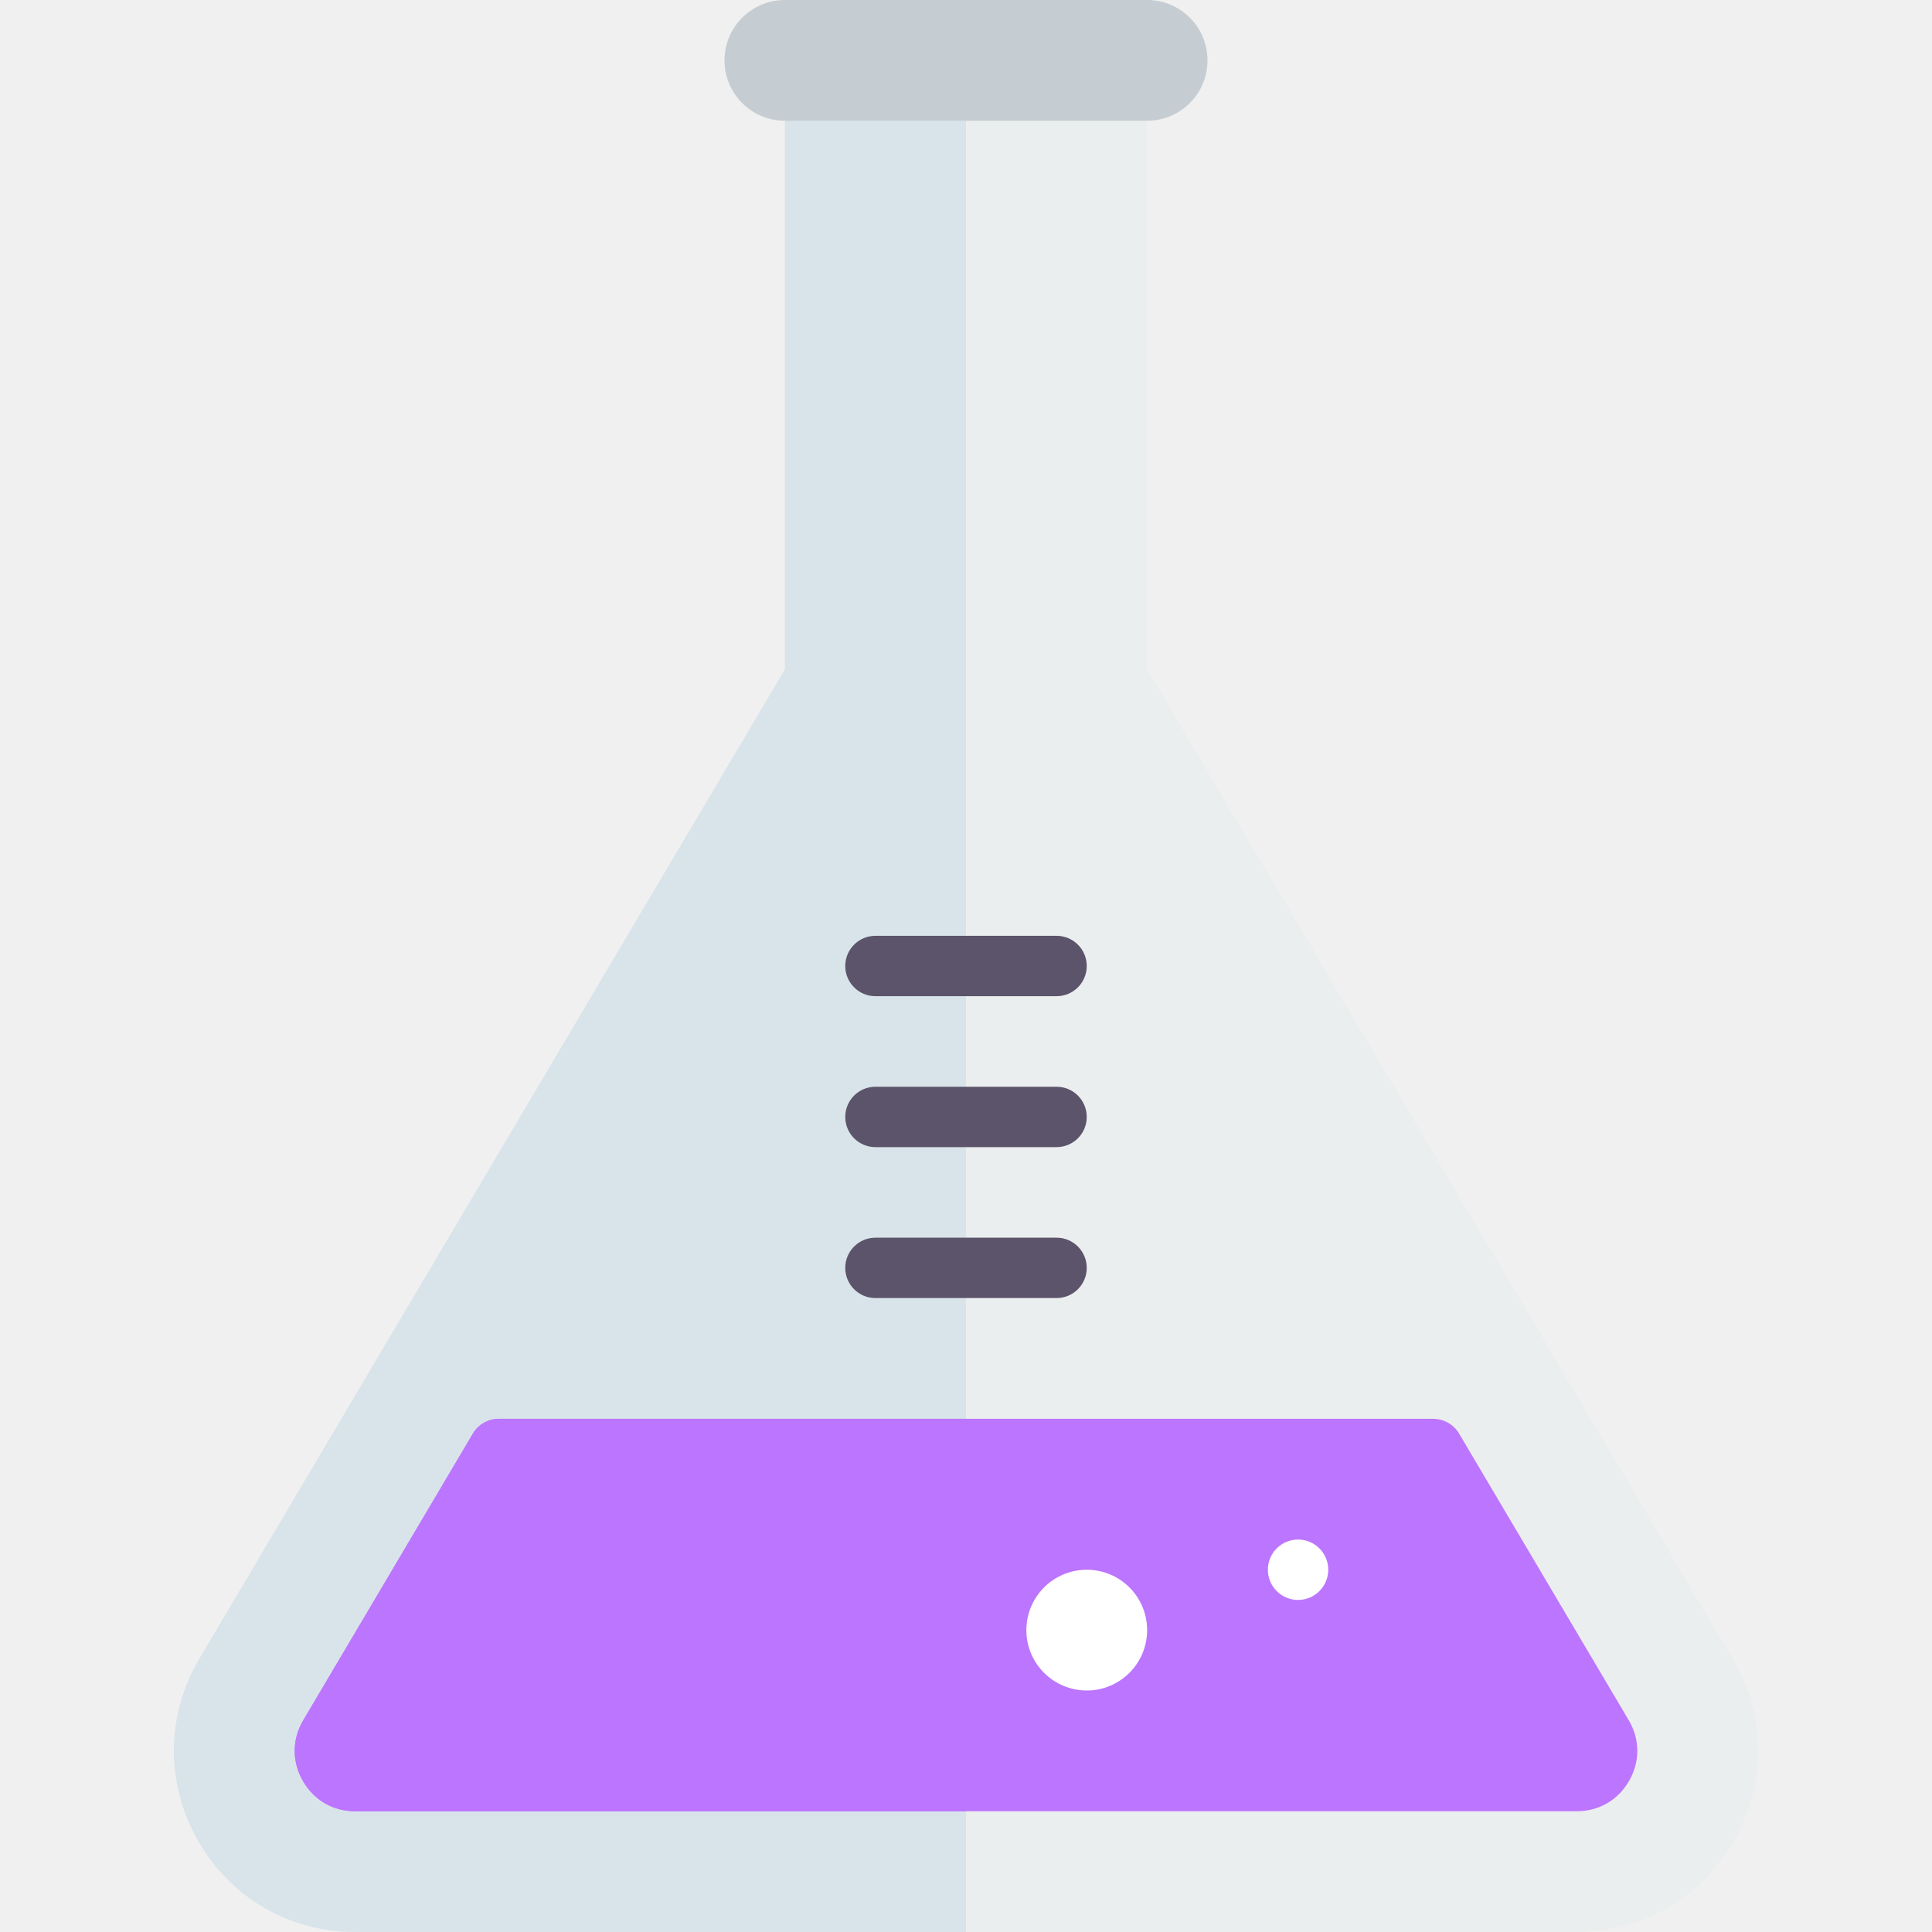
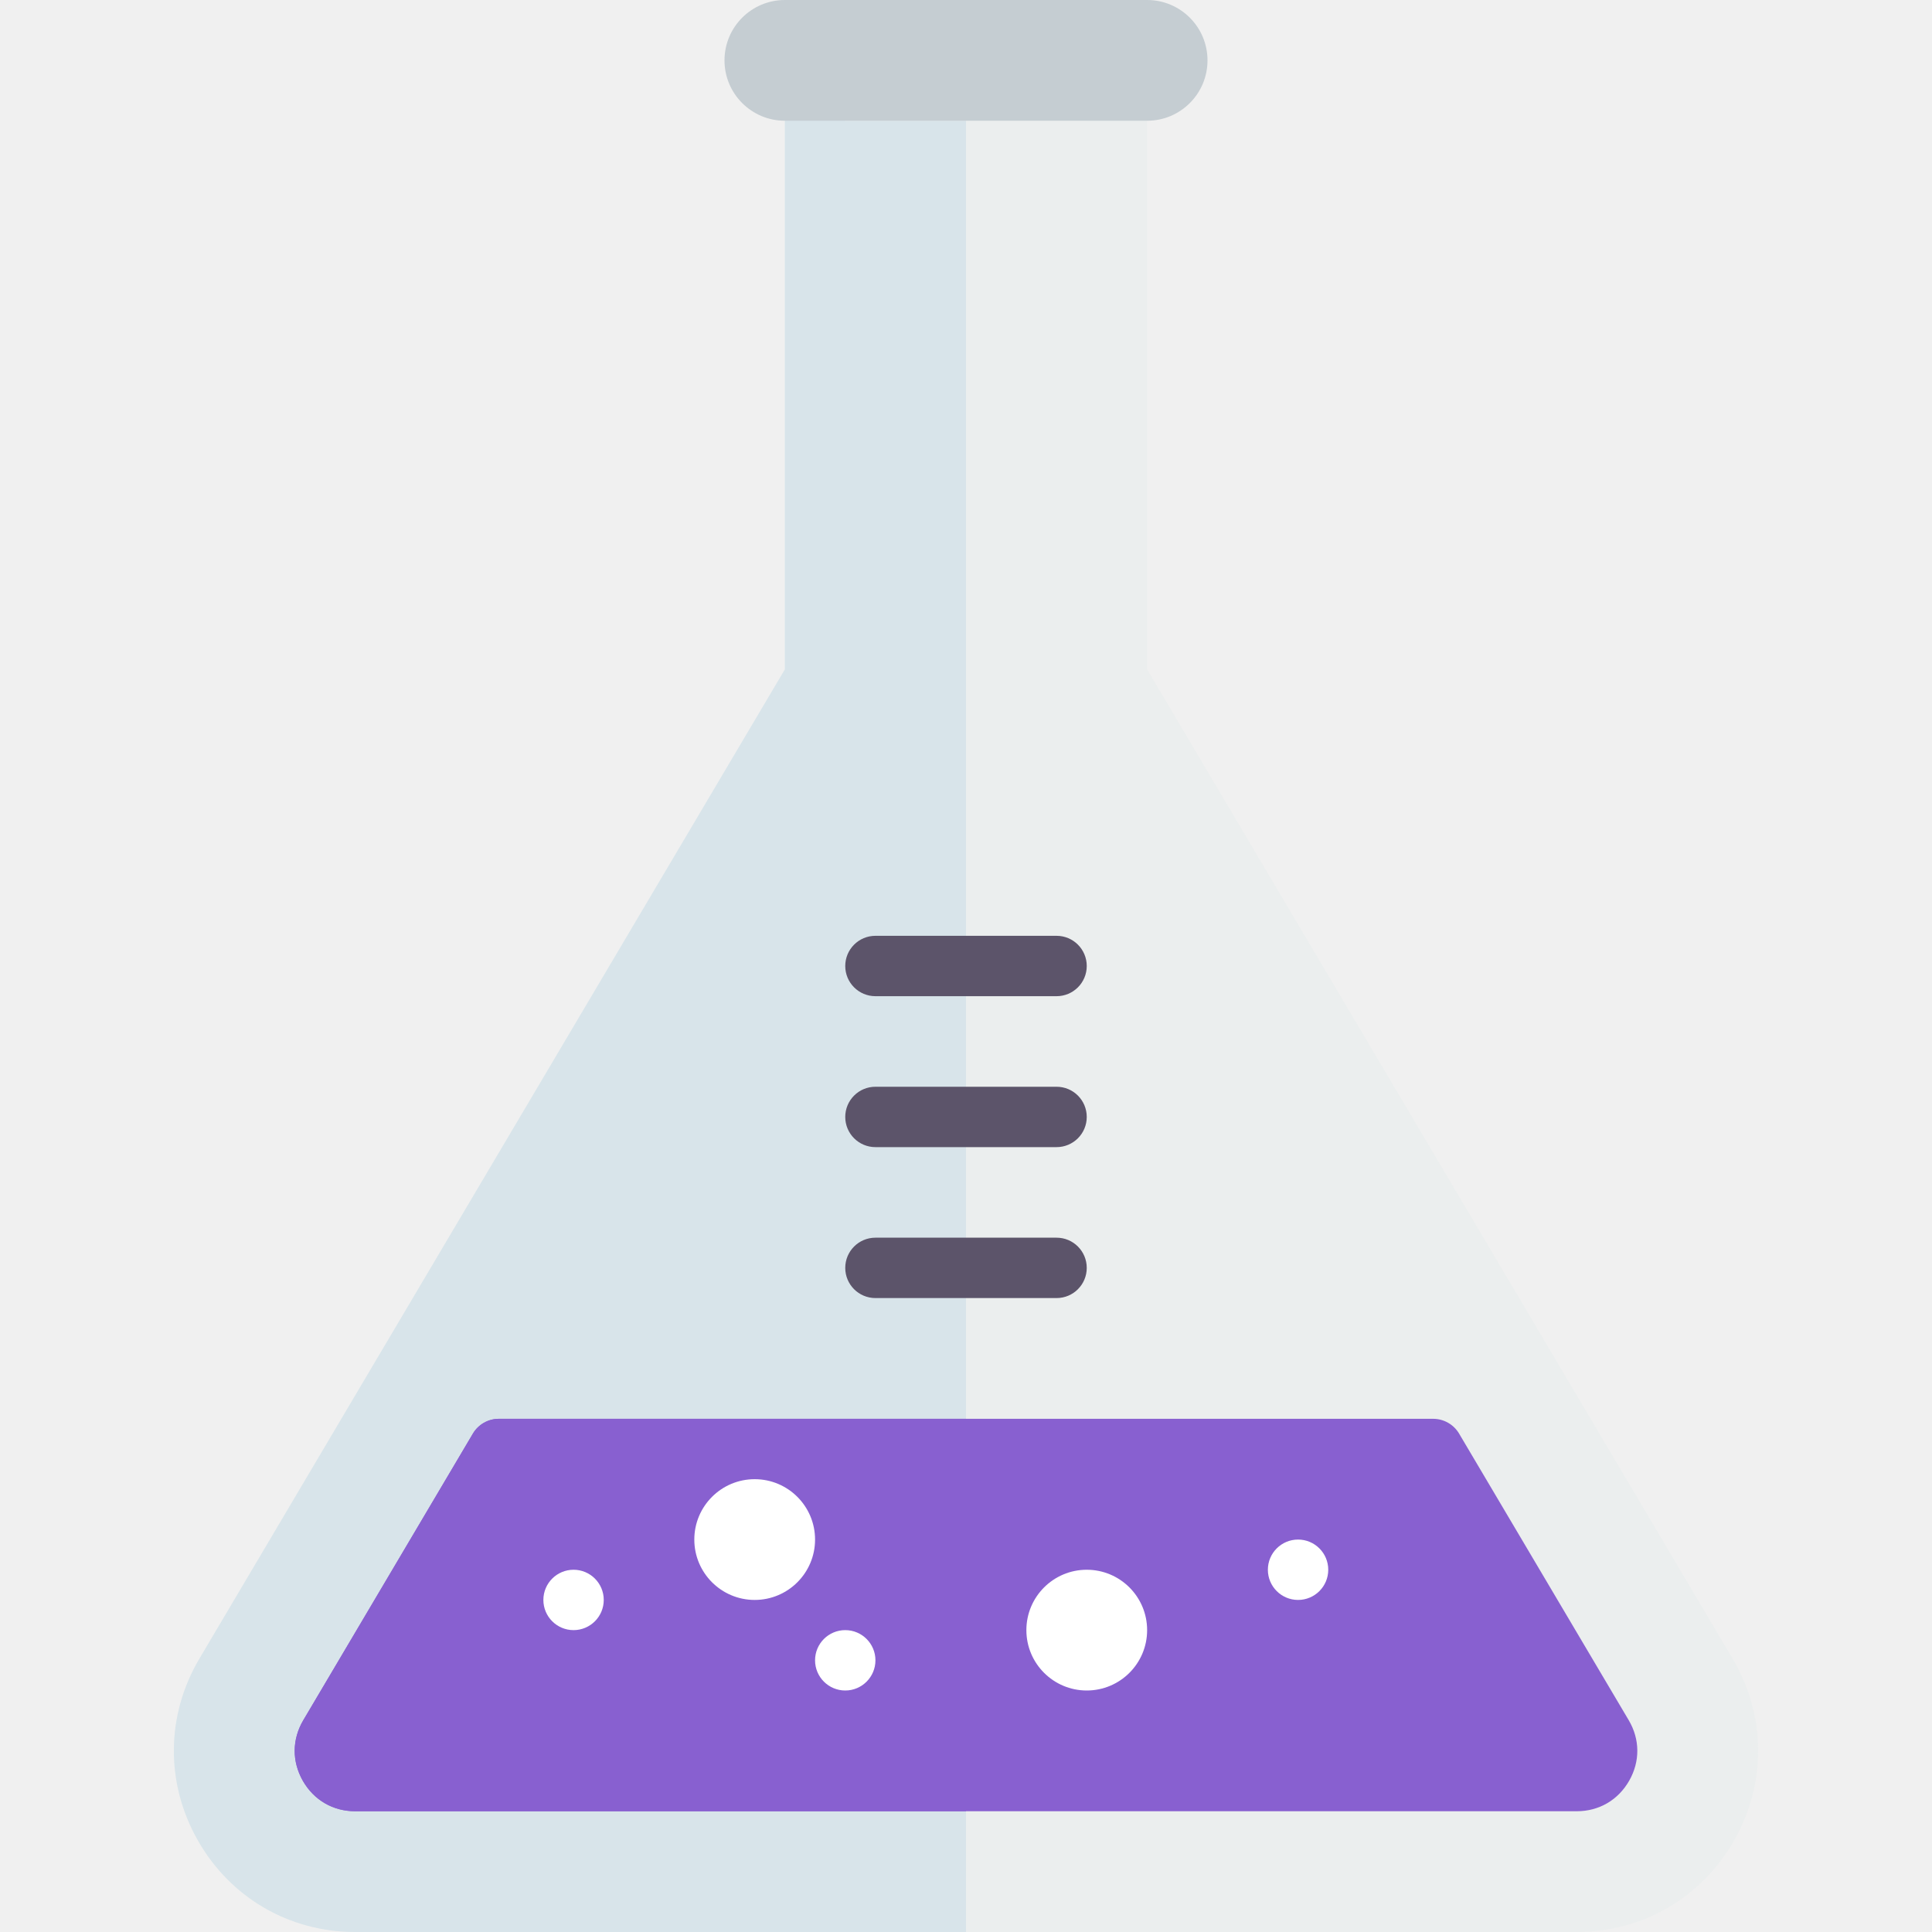
<svg xmlns="http://www.w3.org/2000/svg" version="1.1" id="Capa_1" x="0px" y="0px" viewBox="0 0 512 512" style="enable-background:new 0 0 512 512;" xml:space="preserve" width="512px" height="512px" class="">
-   <g>
-     <g>
-       <g>
-         <path style="fill:#EBEEEE" d="M459.148,439.554L304,177.394V32c0-4.418-3.578-8-8-8s-8,3.582-8,8h-64c0-4.418-3.578-8-8-8    s-8,3.582-8,8v145.394L52.852,439.554c-8.898,15.027-9.039,33.055-0.391,48.223S76.695,512,94.156,512h323.687    c17.461,0,33.047-9.055,41.695-24.223C468.187,472.609,468.047,454.582,459.148,439.554z" data-original="#B3F4FF" class="" data-old_color="#EAEEEE" />
+   <defs id="defs67" />
+   <g id="g62">
+     <g id="g60">
+       <g id="g4">
+         <path style="fill:#EBEEEE" d="M459.148,439.554L304,177.394V32c0-4.418-3.578-8-8-8s-8,3.582-8,8h-64c0-4.418-3.578-8-8-8    s-8,3.582-8,8v145.394L52.852,439.554c-8.898,15.027-9.039,33.055-0.391,48.223S76.695,512,94.156,512h323.687    c17.461,0,33.047-9.055,41.695-24.223C468.187,472.609,468.047,454.582,459.148,439.554z" data-original="#B3F4FF" class="" data-old_color="#EAEEEE" id="path2" />
      </g>
-       <g>
-         <path style="fill:#D8E4EA" d="M256,32h-32c0-4.418-3.578-8-8-8s-8,3.582-8,8v145.394L52.852,439.554    c-8.898,15.027-9.039,33.055-0.391,48.223S76.695,512,94.156,512H256V32z" data-original="#53DCFF" class="" data-old_color="#53DCFF" />
+       <g id="g8">
+         <path style="fill:#D8E4EA" d="M256,32h-32c0-4.418-3.578-8-8-8s-8,3.582-8,8v145.394L52.852,439.554    c-8.898,15.027-9.039,33.055-0.391,48.223S76.695,512,94.156,512H256V32z" data-original="#53DCFF" class="" data-old_color="#53DCFF" id="path6" />
      </g>
-       <g>
-         <path style="fill:#BC75FF" d="M431.617,455.851l-44.937-75.926c-1.438-2.434-4.055-3.926-6.883-3.926H132.203    c-2.828,0-5.445,1.492-6.883,3.926l-44.93,75.926c-3.008,5.078-3.062,10.934-0.133,16.082c2.938,5.125,8,8.066,13.898,8.066    h323.687c5.898,0,10.961-2.941,13.906-8.082C434.672,466.789,434.625,460.933,431.617,455.851z" data-original="#00E68C" class="active-path" data-old_color="#BC75ff" />
+       <g id="g12">
+         <path style="fill:#8860d0;fill-opacity:1" d="M431.617,455.851l-44.937-75.926c-1.438-2.434-4.055-3.926-6.883-3.926H132.203    c-2.828,0-5.445,1.492-6.883,3.926l-44.93,75.926c-3.008,5.078-3.062,10.934-0.133,16.082c2.938,5.125,8,8.066,13.898,8.066    h323.687c5.898,0,10.961-2.941,13.906-8.082C434.672,466.789,434.625,460.933,431.617,455.851z" data-original="#00E68C" class="active-path" data-old_color="#BC75ff" id="path10" />
      </g>
-       <g>
-         <path style="fill:#BC75FF" d="M256,376H132.203c-2.828,0-5.445,1.492-6.883,3.926l-44.93,75.926    c-3.008,5.078-3.062,10.934-0.133,16.082c2.938,5.125,8,8.066,13.898,8.066H256V376z" data-original="#00BEBE" class="" data-old_color="#bc75ff" />
+       <g id="g16">
+         <path style="fill:#8860d0;fill-opacity:1" d="M256,376H132.203c-2.828,0-5.445,1.492-6.883,3.926l-44.93,75.926    c-3.008,5.078-3.062,10.934-0.133,16.082c2.938,5.125,8,8.066,13.898,8.066H256V376z" data-original="#00BEBE" class="" data-old_color="#bc75ff" id="path14" />
      </g>
-       <g>
-         <g>
-           <path style="fill:#5C546A;" d="M280,264h-48c-4.422,0-8-3.582-8-8s3.578-8,8-8h48c4.422,0,8,3.582,8,8S284.422,264,280,264z" data-original="#5C546A" class="" />
+       <g id="g22">
+         <g id="g20">
+           <path style="fill:#5C546A;" d="M280,264h-48c-4.422,0-8-3.582-8-8s3.578-8,8-8h48c4.422,0,8,3.582,8,8S284.422,264,280,264z" data-original="#5C546A" class="" id="path18" />
        </g>
      </g>
-       <g>
-         <g>
-           <path style="fill:#5C546A;" d="M280,304h-48c-4.422,0-8-3.582-8-8s3.578-8,8-8h48c4.422,0,8,3.582,8,8S284.422,304,280,304z" data-original="#5C546A" class="" />
+       <g id="g28">
+         <g id="g26">
+           <path style="fill:#5C546A;" d="M280,304h-48c-4.422,0-8-3.582-8-8s3.578-8,8-8h48c4.422,0,8,3.582,8,8S284.422,304,280,304z" data-original="#5C546A" class="" id="path24" />
        </g>
      </g>
-       <g>
-         <g>
-           <path style="fill:#5C546A;" d="M280,344h-48c-4.422,0-8-3.582-8-8s3.578-8,8-8h48c4.422,0,8,3.582,8,8S284.422,344,280,344z" data-original="#5C546A" class="" />
+       <g id="g34">
+         <g id="g32">
+           <path style="fill:#5C546A;" d="M280,344h-48c-4.422,0-8-3.582-8-8s3.578-8,8-8h48c4.422,0,8,3.582,8,8S284.422,344,280,344z" data-original="#5C546A" class="" id="path30" />
        </g>
      </g>
-       <g>
-         <circle style="fill:#FFFFFF;" cx="288" cy="432" r="16" data-original="#FFFFFF" class="" />
+       <g id="g38">
+         <circle style="fill:#FFFFFF;" cx="288" cy="432" r="16" data-original="#FFFFFF" class="" id="circle36" />
      </g>
-       <g>
-         <circle style="fill:#BC75FF" cx="200" cy="408" r="16" data-original="#00E68C" class="active-path" data-old_color="#BC75ff" />
+       <g id="g42">
+         <circle style="fill:#ffffff;fill-opacity:1" cx="200" cy="408" r="16" data-original="#00E68C" class="active-path" data-old_color="#BC75ff" id="circle40" />
      </g>
-       <g>
-         <circle style="fill:#FFFFFF;" cx="344" cy="416" r="8" data-original="#FFFFFF" class="" />
+       <g id="g46">
+         <circle style="fill:#FFFFFF;" cx="344" cy="416" r="8" data-original="#FFFFFF" class="" id="circle44" />
      </g>
-       <g>
-         <circle style="fill:#BC75FF" cx="224" cy="440" r="8" data-original="#00E68C" class="active-path" data-old_color="#BC75ff" />
+       <g id="g50">
+         <circle style="fill:#ffffff" cx="224" cy="440" r="8" data-original="#00E68C" class="active-path" data-old_color="#BC75ff" id="circle48" />
      </g>
-       <g>
-         <circle style="fill:#BC75FF" cx="152" cy="424" r="8" data-original="#00E68C" class="active-path" data-old_color="#BC75ff" />
+       <g id="g54">
+         <circle style="fill:#ffffff" cx="152" cy="424" r="8" data-original="#00E68C" class="active-path" data-old_color="#BC75ff" id="circle52" />
      </g>
-       <g>
-         <path style="fill:#C5CDD2" d="M304,0l-96,0c-8.837,0-16,7.163-16,16v0c0,8.837,7.163,16,16,16h96c8.837,0,16-7.163,16-16v0    C320,7.163,312.836,0,304,0z" data-original="#44BEF1" class="" data-old_color="#C7CFD4" />
+       <g id="g58">
+         <path style="fill:#C5CDD2" d="M304,0l-96,0c-8.837,0-16,7.163-16,16v0c0,8.837,7.163,16,16,16h96c8.837,0,16-7.163,16-16v0    C320,7.163,312.836,0,304,0z" data-original="#44BEF1" class="" data-old_color="#C7CFD4" id="path56" />
      </g>
    </g>
  </g>
</svg>
